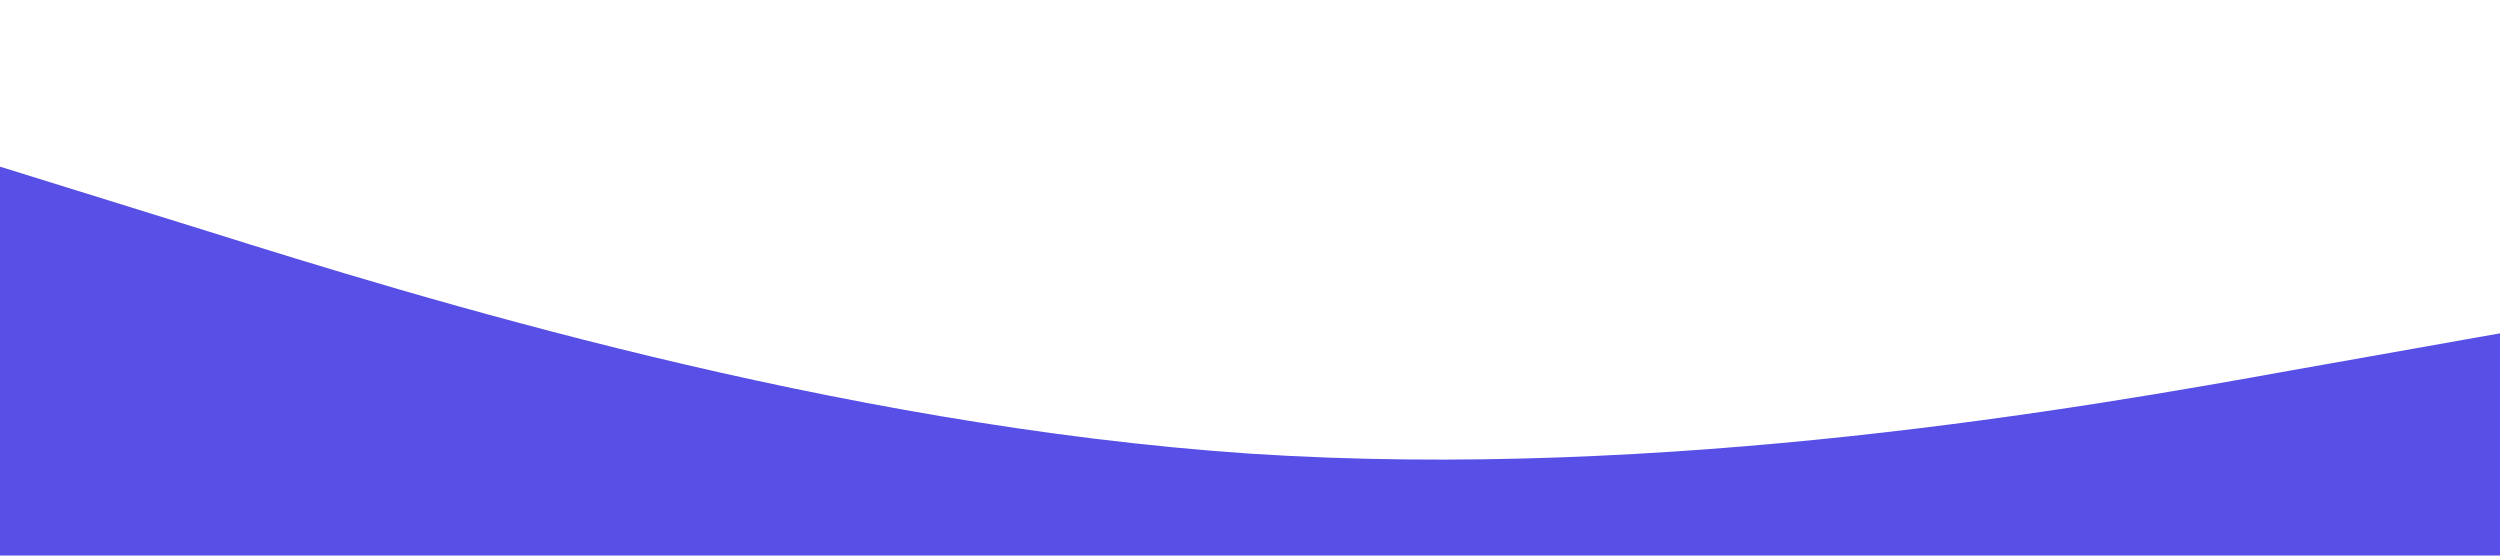
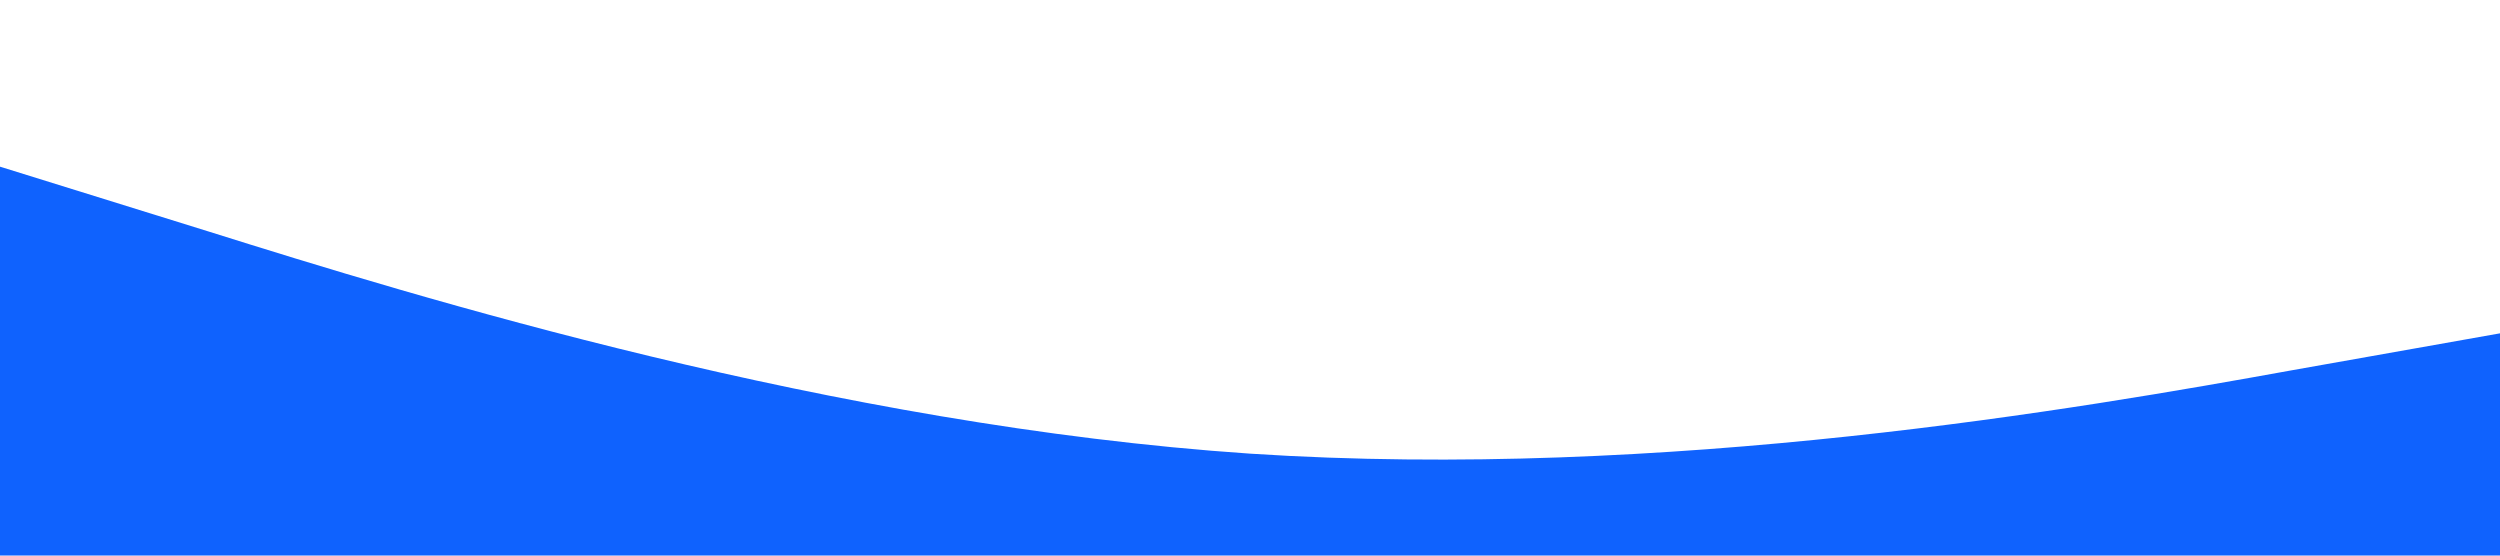
<svg xmlns="http://www.w3.org/2000/svg" viewBox="0 0 1440 320">
-   <path fill="#574fe6" fill-opacity="1" d="M0,96L120,133.3C240,171,480,245,720,261.3C960,277,1200,235,1320,213.3L1440,192L1440,320L1320,320C1200,320,960,320,720,320C480,320,240,320,120,320L0,320Z" />
+   <path fill="#0F62FE" fill-opacity="1" d="M0,96L120,133.3C240,171,480,245,720,261.3C960,277,1200,235,1320,213.3L1440,192L1440,320L1320,320C1200,320,960,320,720,320C480,320,240,320,120,320L0,320Z" />
</svg>
